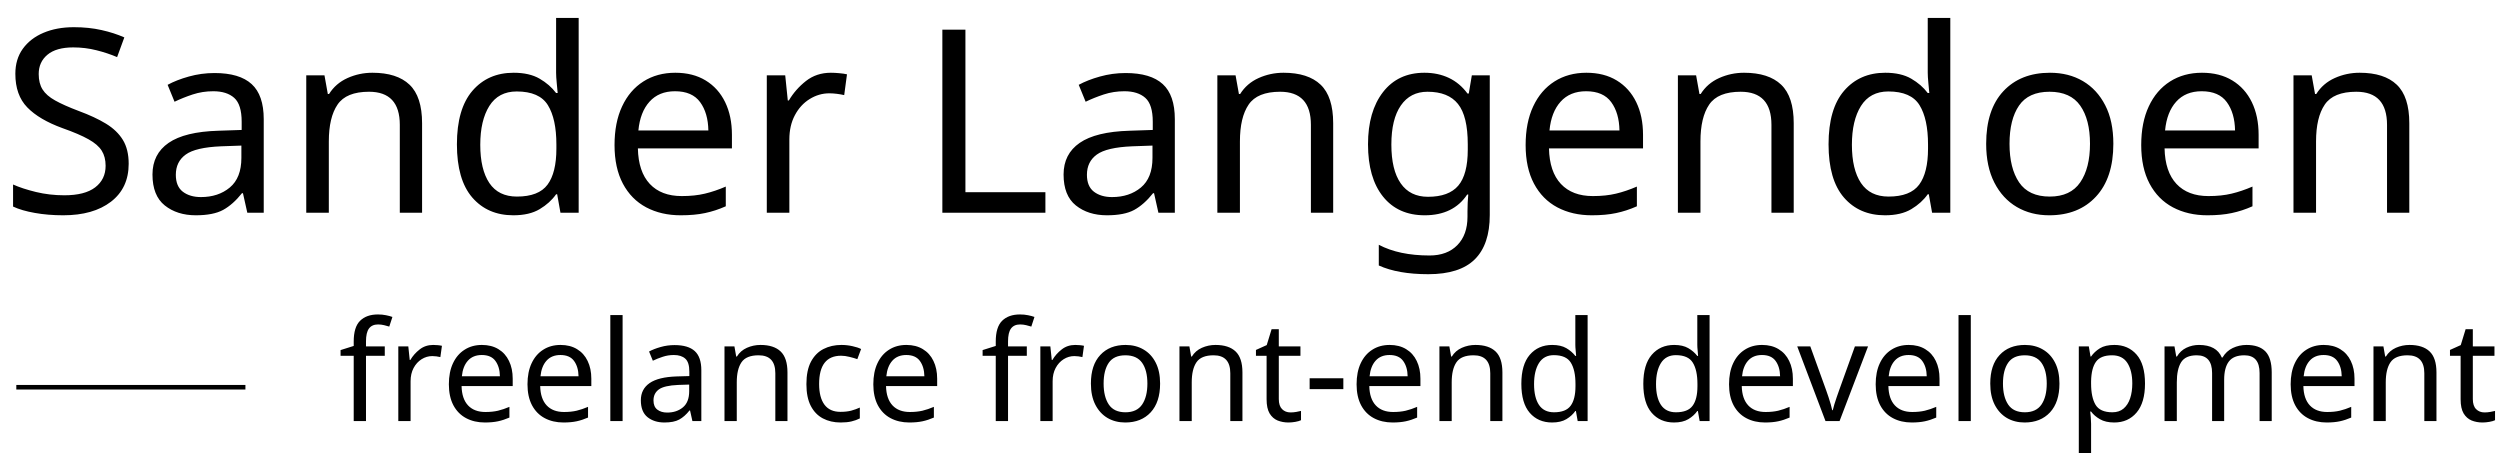
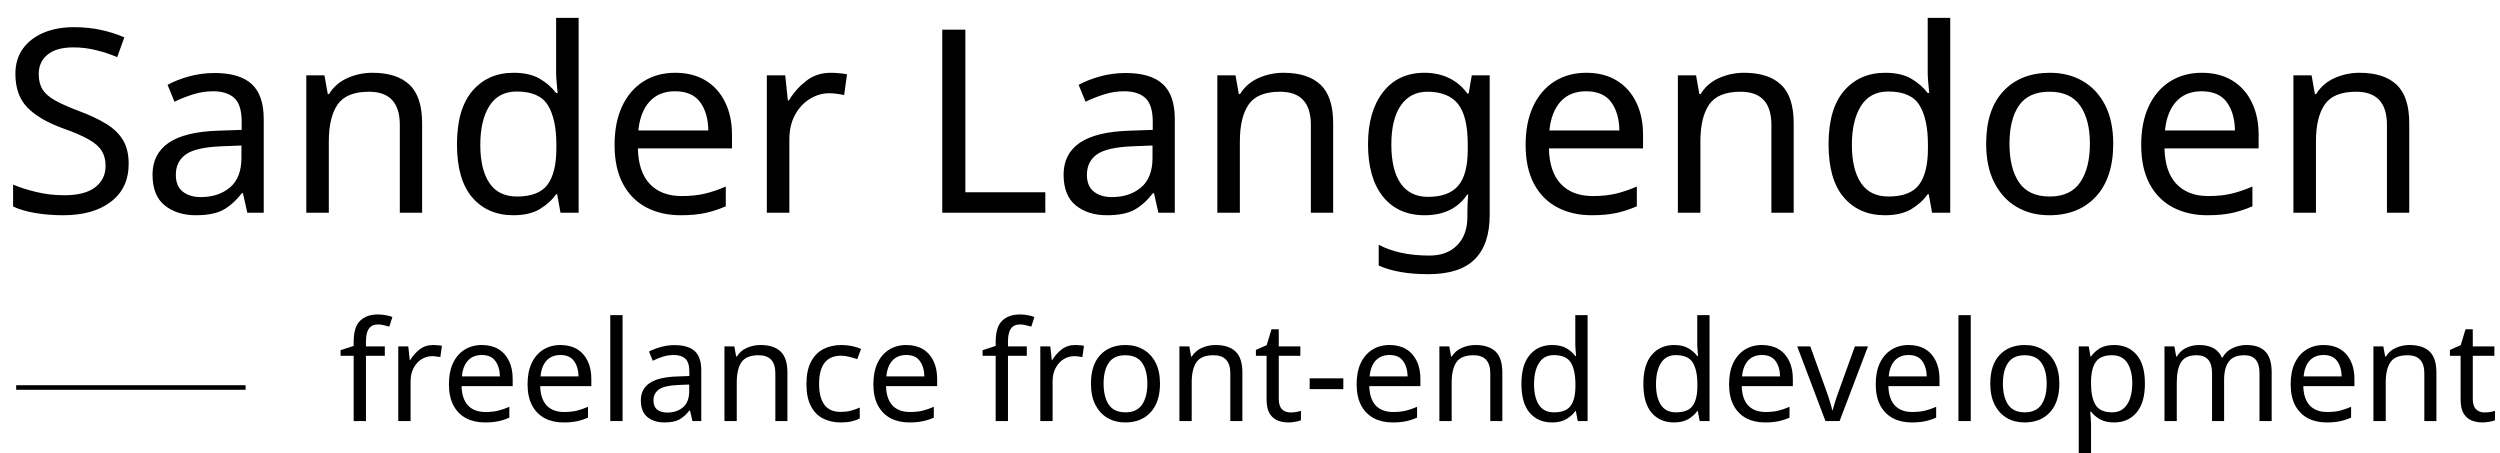
- <svg xmlns="http://www.w3.org/2000/svg" version="1.1" id="Layer_1" x="0px" y="0px" viewBox="0 0 547.02 98.93" style="enable-background:new 0 0 547.02 98.93;" xml:space="preserve">
-   <style type="text/css">
- 	.st0{font-family:'WorkSans-Bold';}
- 	.st1{font-size:56.077px;}
- 	.st2{font-family:'Raleway-Regular';}
- 	.st3{font-size:30.5px;}
- 	.st4{fill:none;stroke:#000000;stroke-miterlimit:10;}
- 	.st5{fill:none;}
- </style>
-   <g>
-     <text transform="matrix(1 0 0 1 -2.059937e-04 46.5435)" class="st0 st1">Sander Langendoen</text>
-     <text transform="matrix(1 0 0 1 66.1367 92.1323)" class="st2 st3"> freelance front-end development</text>
-     <line id="_x3C_Line_bottom_x3E_" class="st4" x1="3.57" y1="84.73" x2="53.7" y2="84.73" />
+ <svg xmlns="http://www.w3.org/2000/svg" enable-background="new 0 0 340 61.5" viewBox="0 0 340 61.5" xml:space="preserve">
+   <text font-family="'WorkSans-Bold'" font-size="34.854" transform="translate(0 28.9292)">Sander Langendoen</text>
+   <text font-family="'Raleway-Regular'" font-size="18.957" transform="translate(41.1074 57.2651)"> freelance front-end development</text>
+   <g fill="none">
+     <path d="m2.2 52.7h31.2" stroke="#000" stroke-miterlimit="10" stroke-width=".622" />
+     <path d="m3.7 22.9h47.4v1.2h-47.4z" />
  </g>
-   <rect x="6" y="36.85" class="st5" width="76.29" height="1.98" />
</svg>
